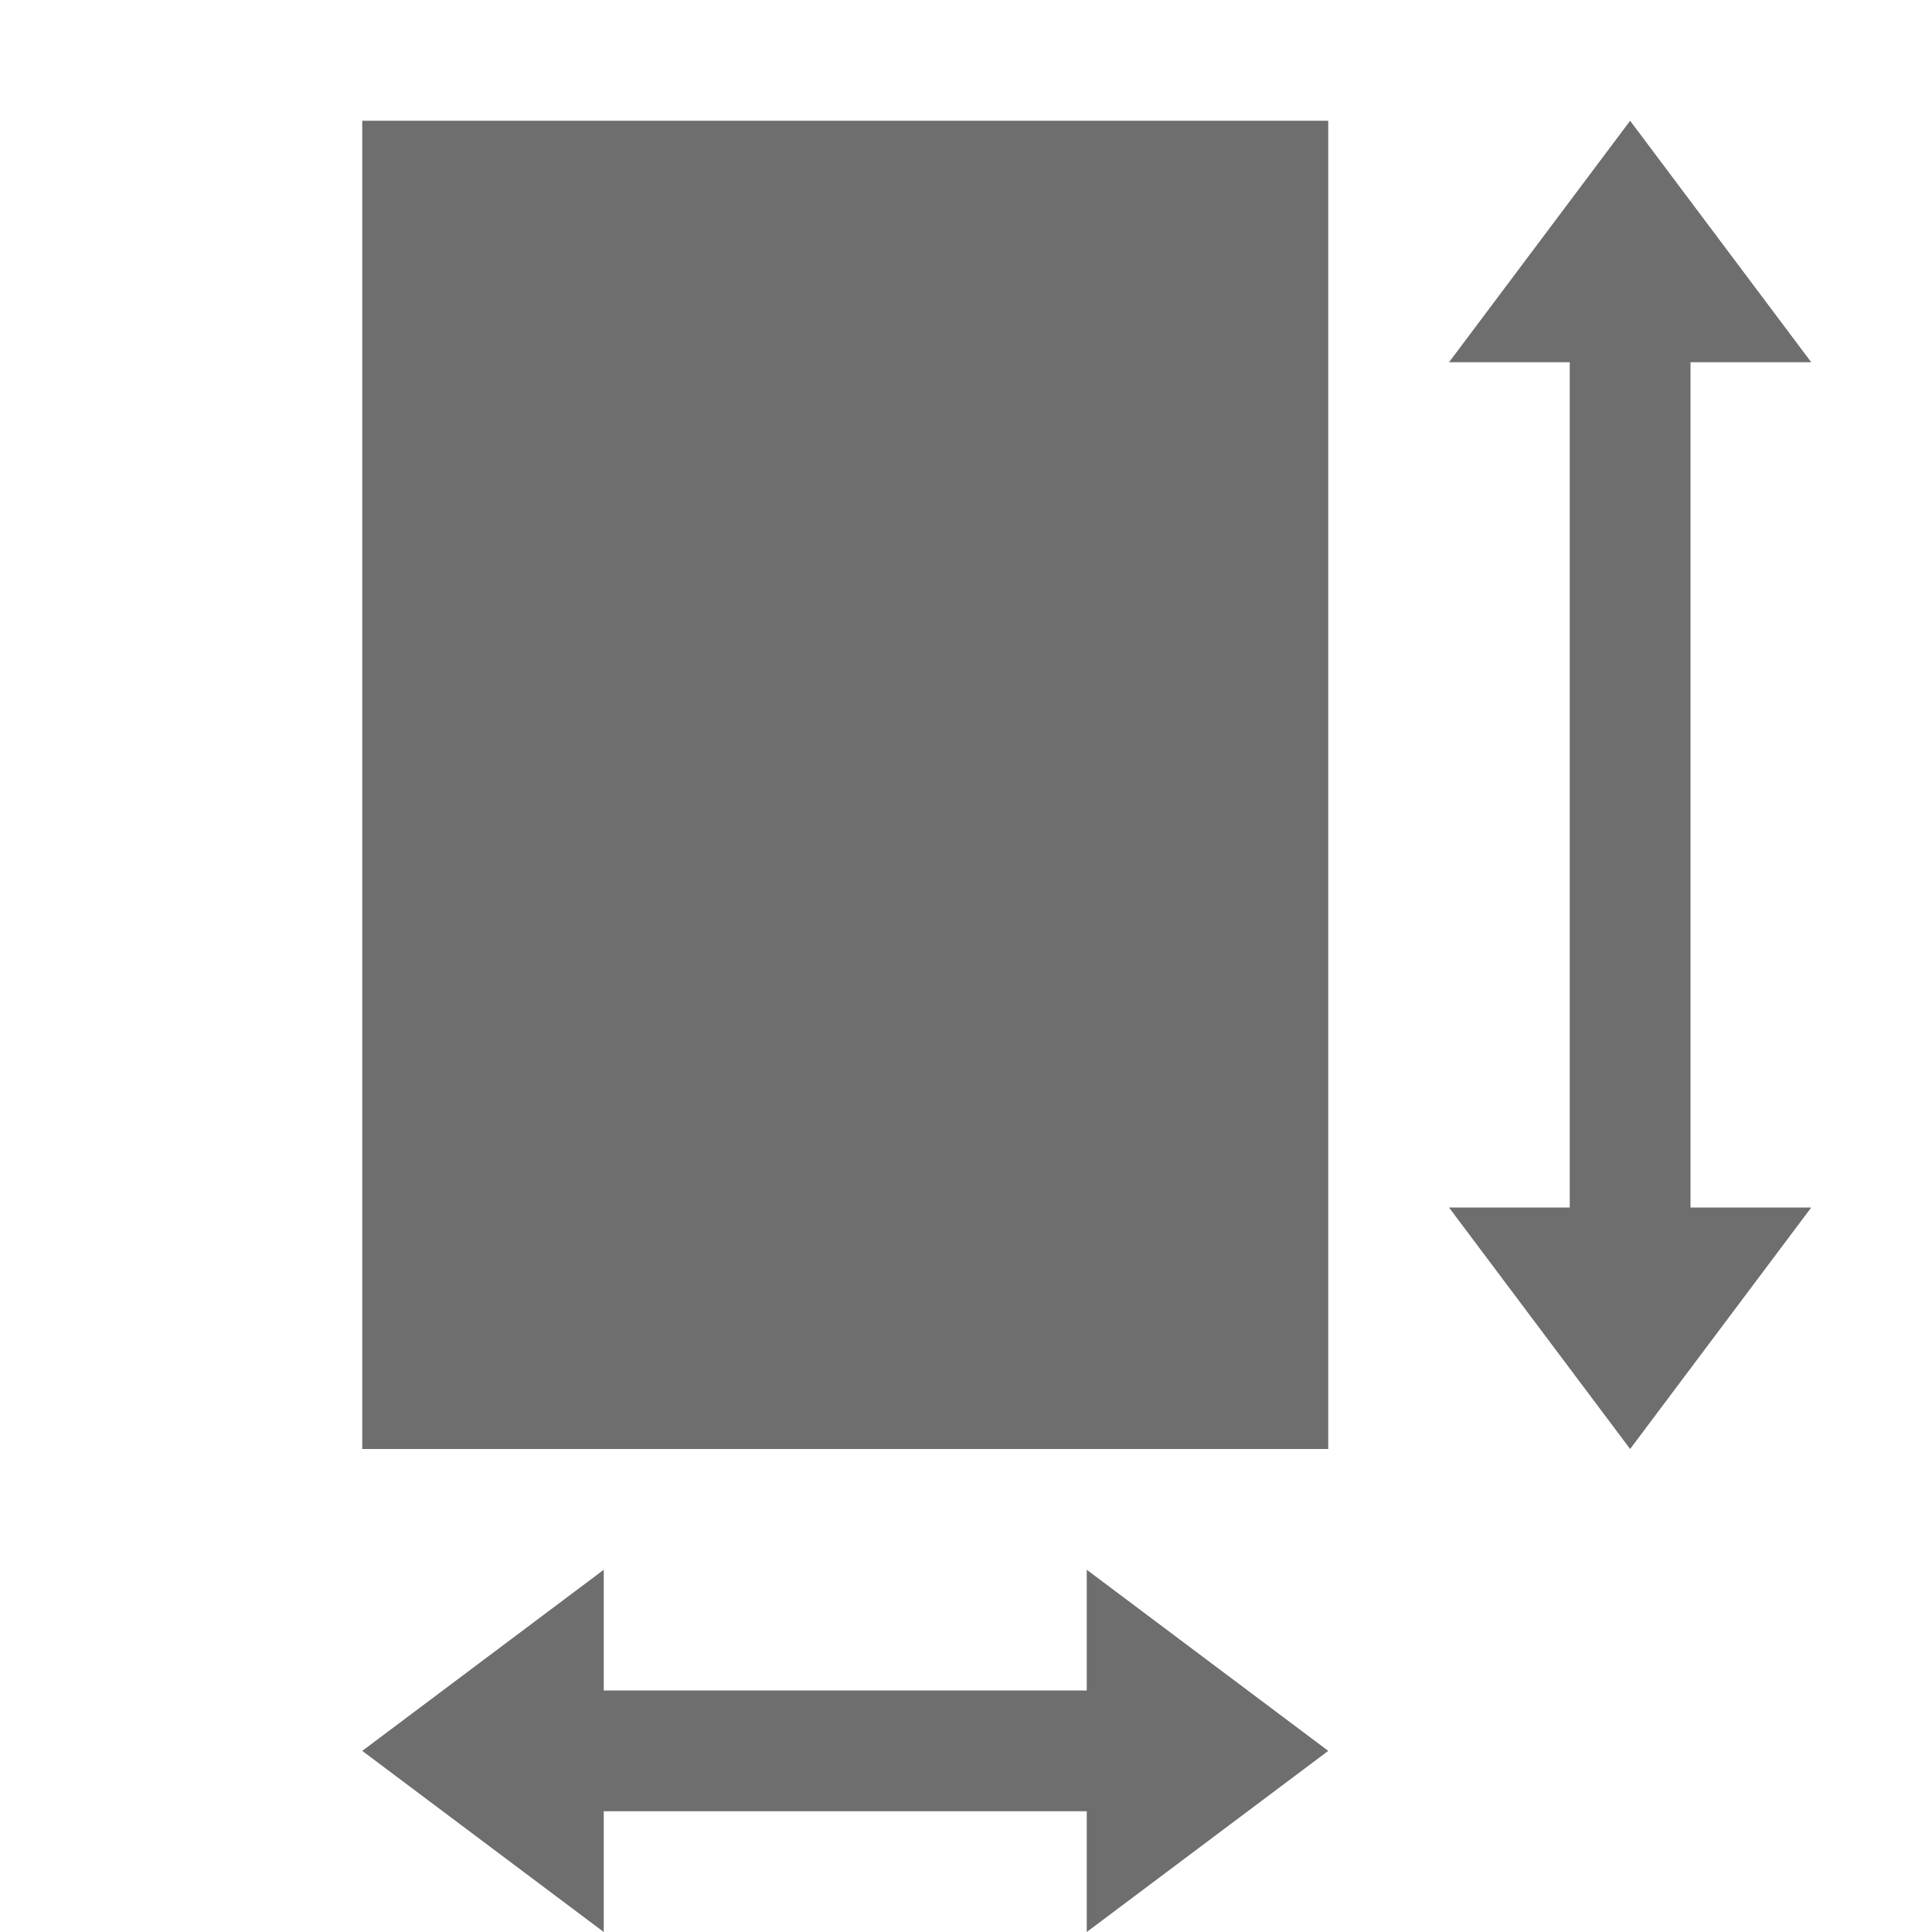
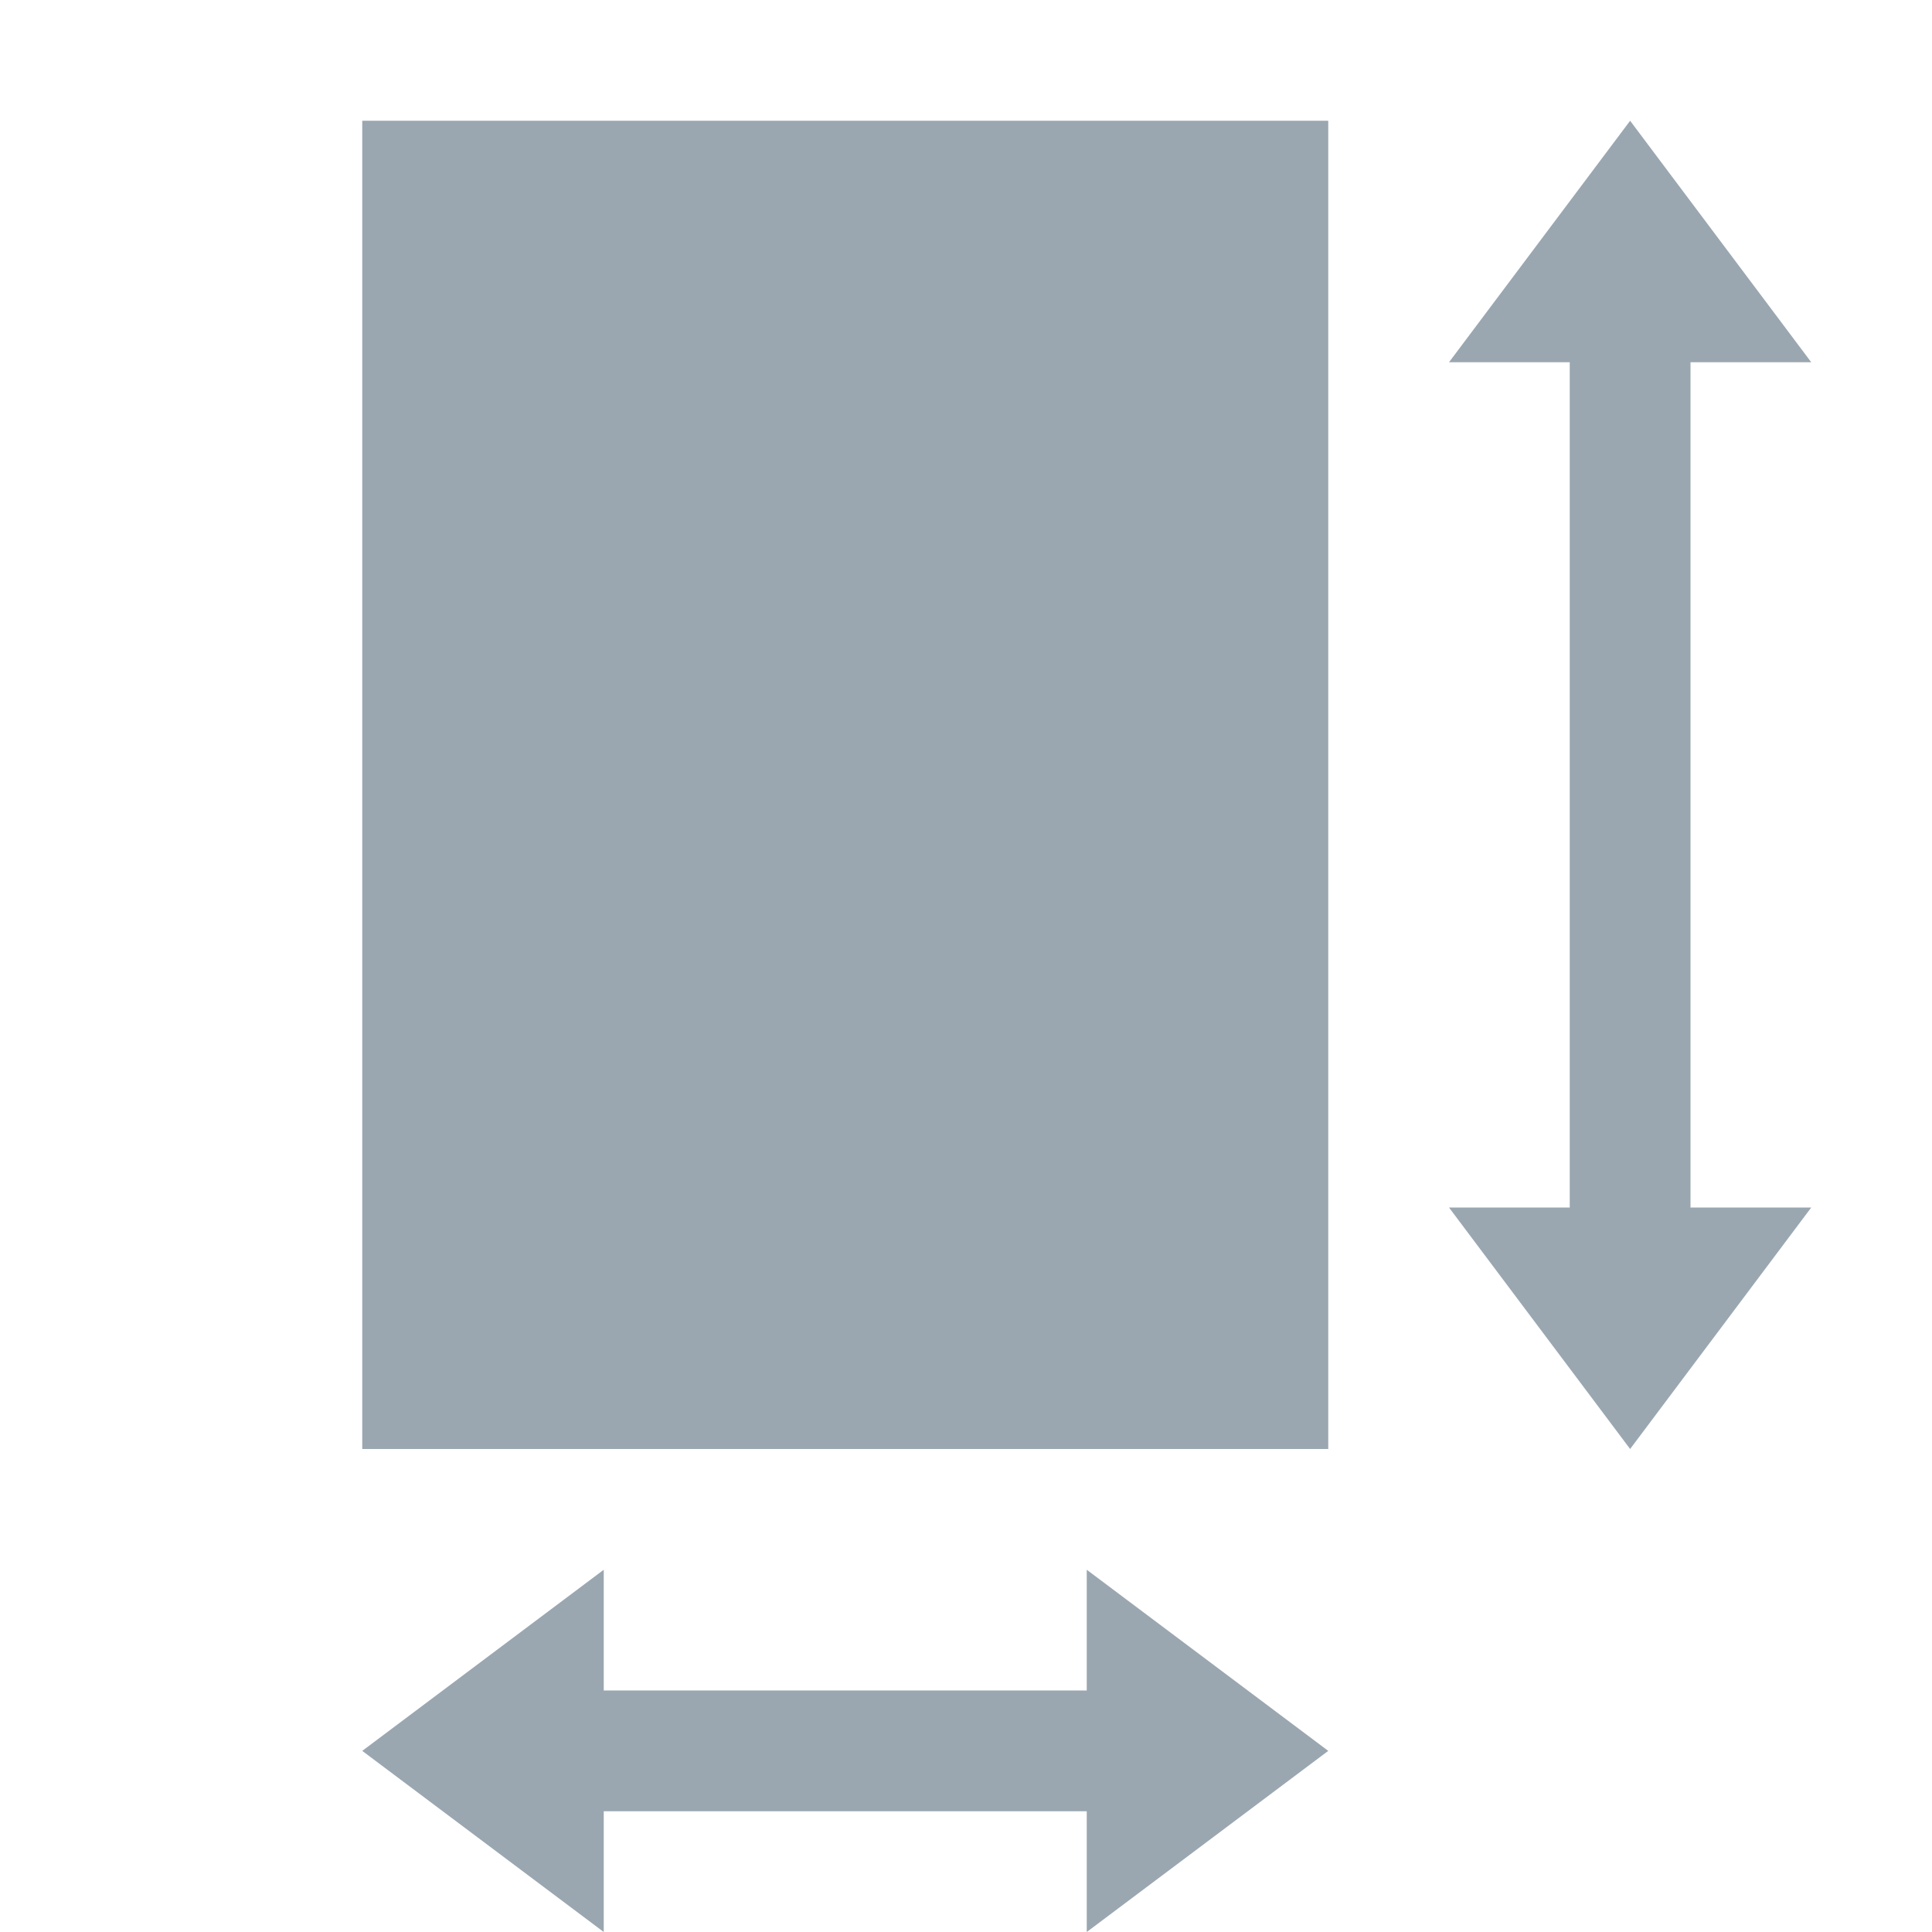
<svg xmlns="http://www.w3.org/2000/svg" width="16" height="16" viewBox="0 0 16 16">
  <rect width="16" height="16" fill="none" />
-   <g fill="#6E6E6E" fill-rule="evenodd">
+   <g fill="#9AA7B0" fill-rule="evenodd">
    <path d="M3 1h8v11H3zM4 14h6v1H4zM13 2h1v9h-1z" />
    <path d="M13.5 1L12 3h3zM11 14.5L9 13v3zM3 14.5L5 13v3zM13.5 12L12 10h3z" />
  </g>
</svg>
